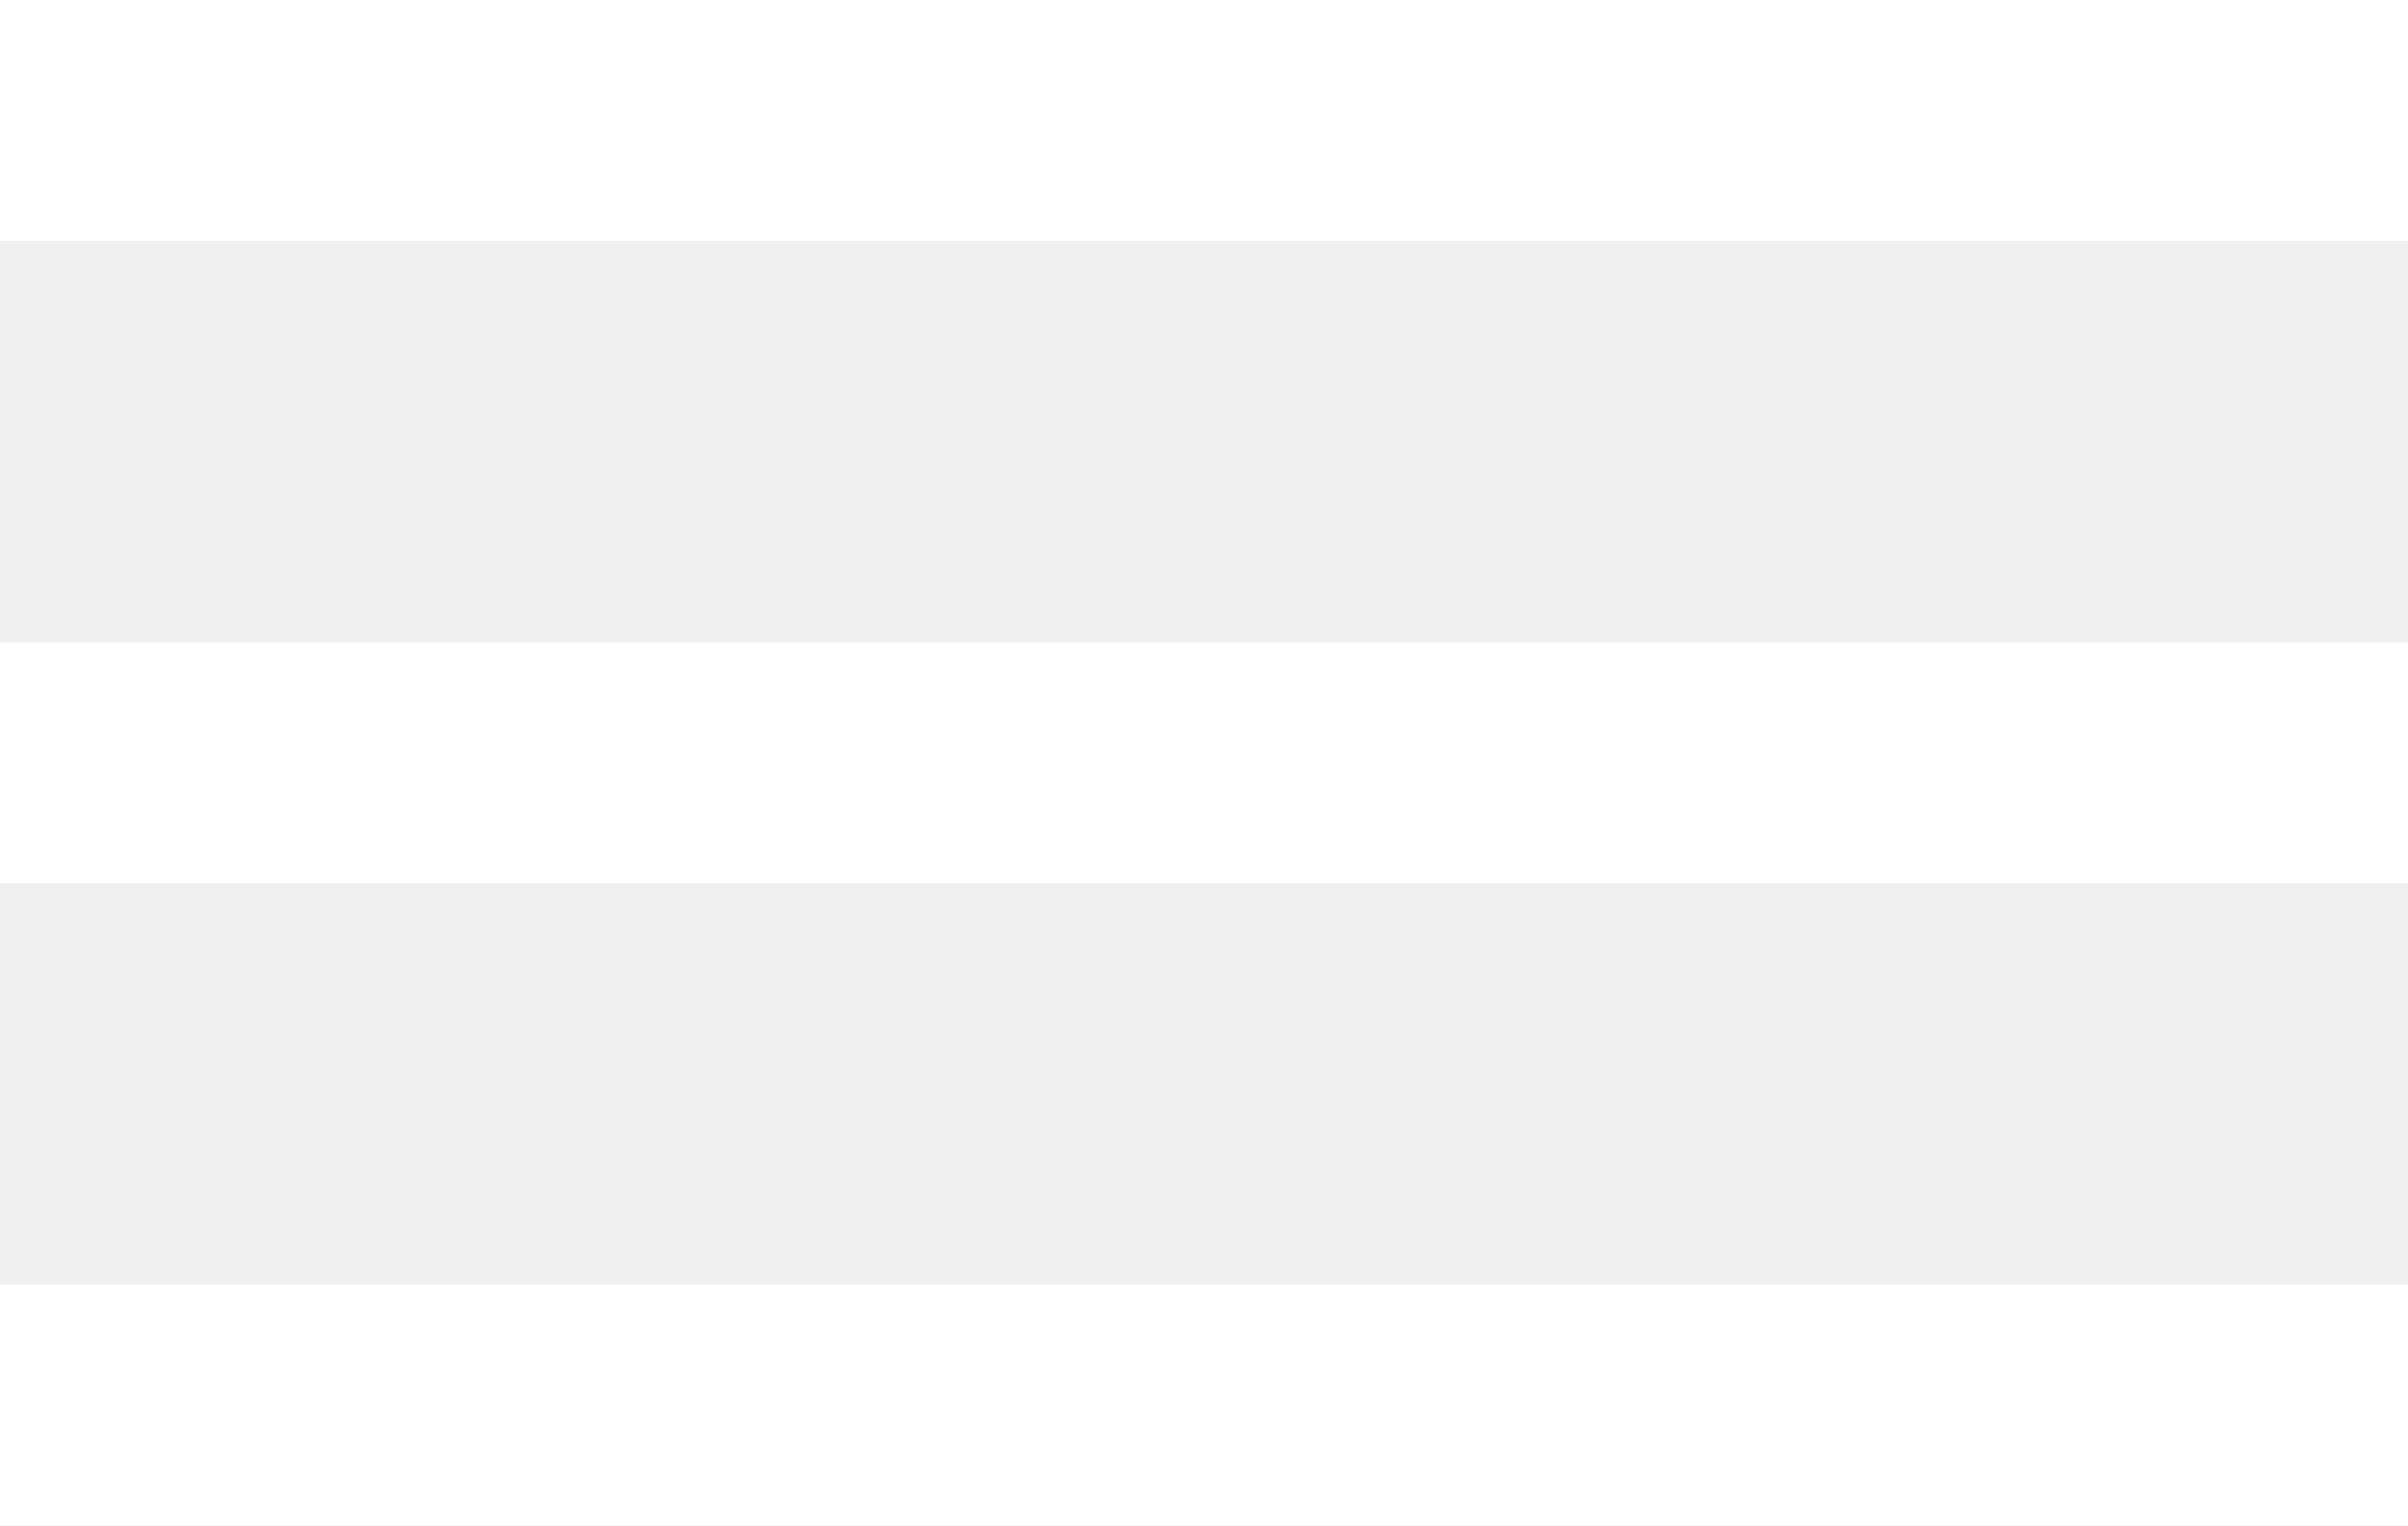
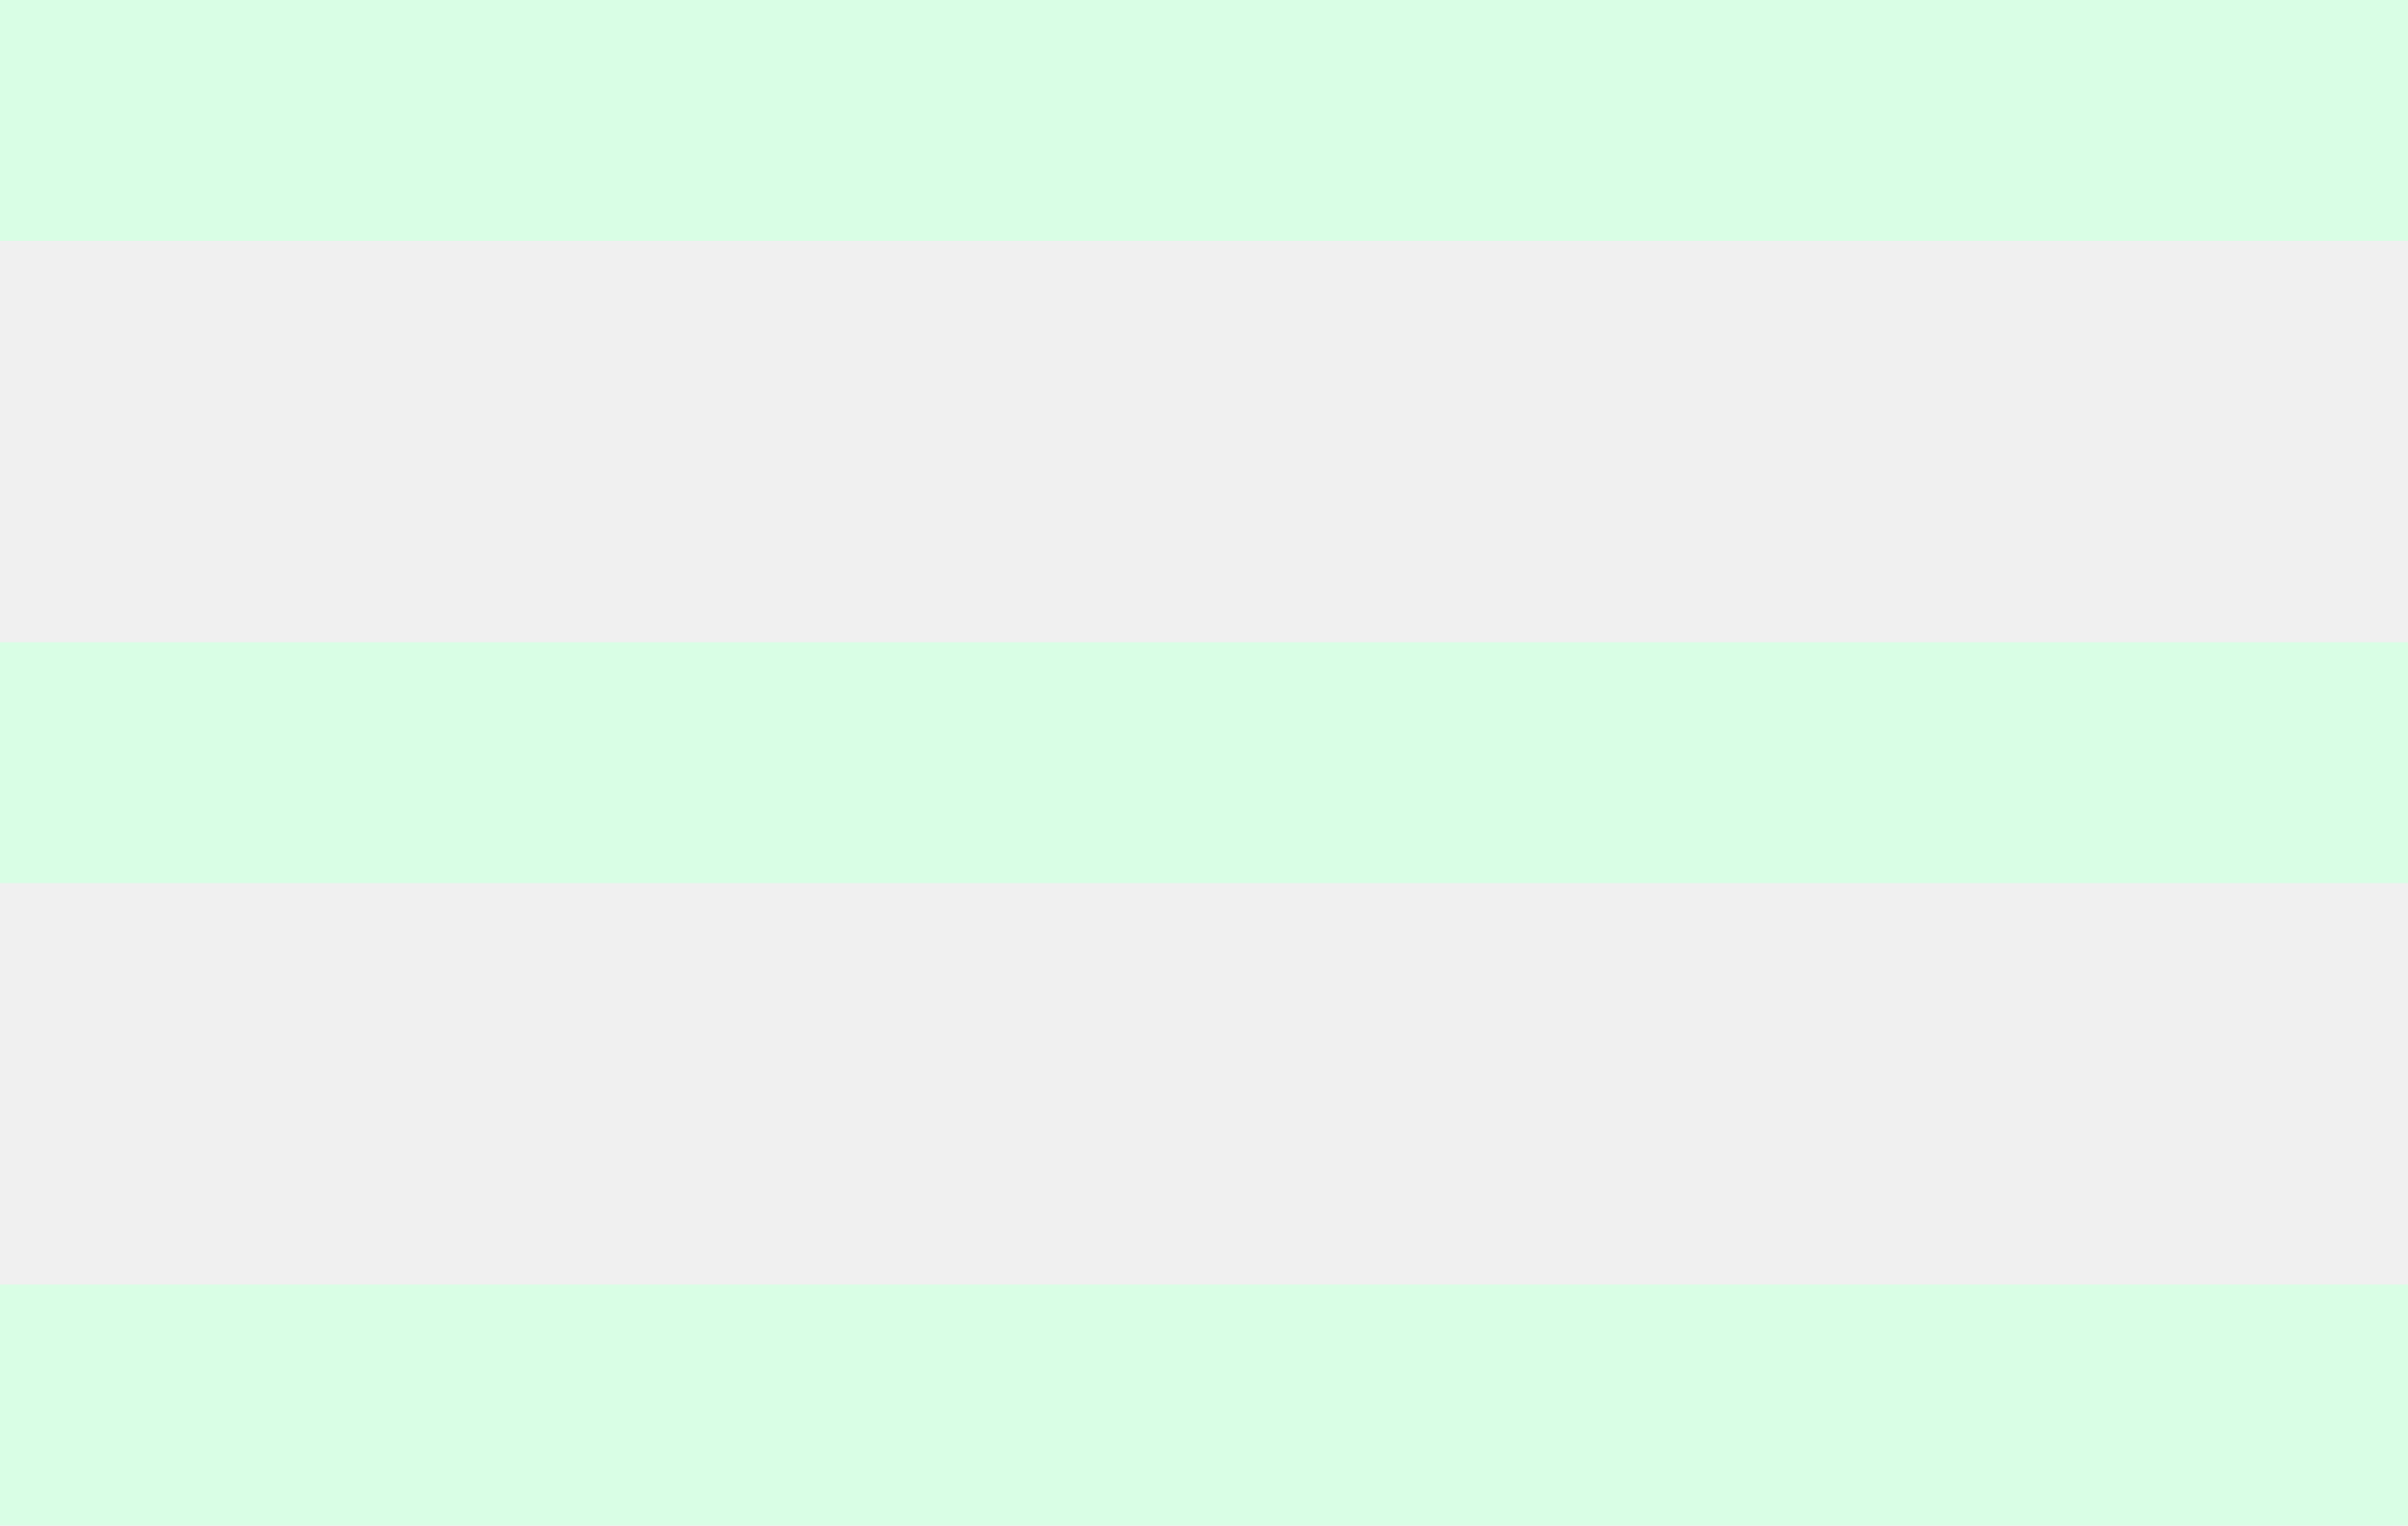
<svg xmlns="http://www.w3.org/2000/svg" width="30" height="19" viewBox="0 0 30 19">
  <defs>
    <style>
      .cls-1 {
-         fill: #fff;
+         fill: #d9fee5;
        fill-rule: evenodd;
      }
    </style>
  </defs>
  <path class="cls-1" d="M20,276H50v3H20v-3Zm0,8H50v3H20v-3Zm0,8H50v3H20v-3Z" transform="translate(-20 -276)" />
</svg>
